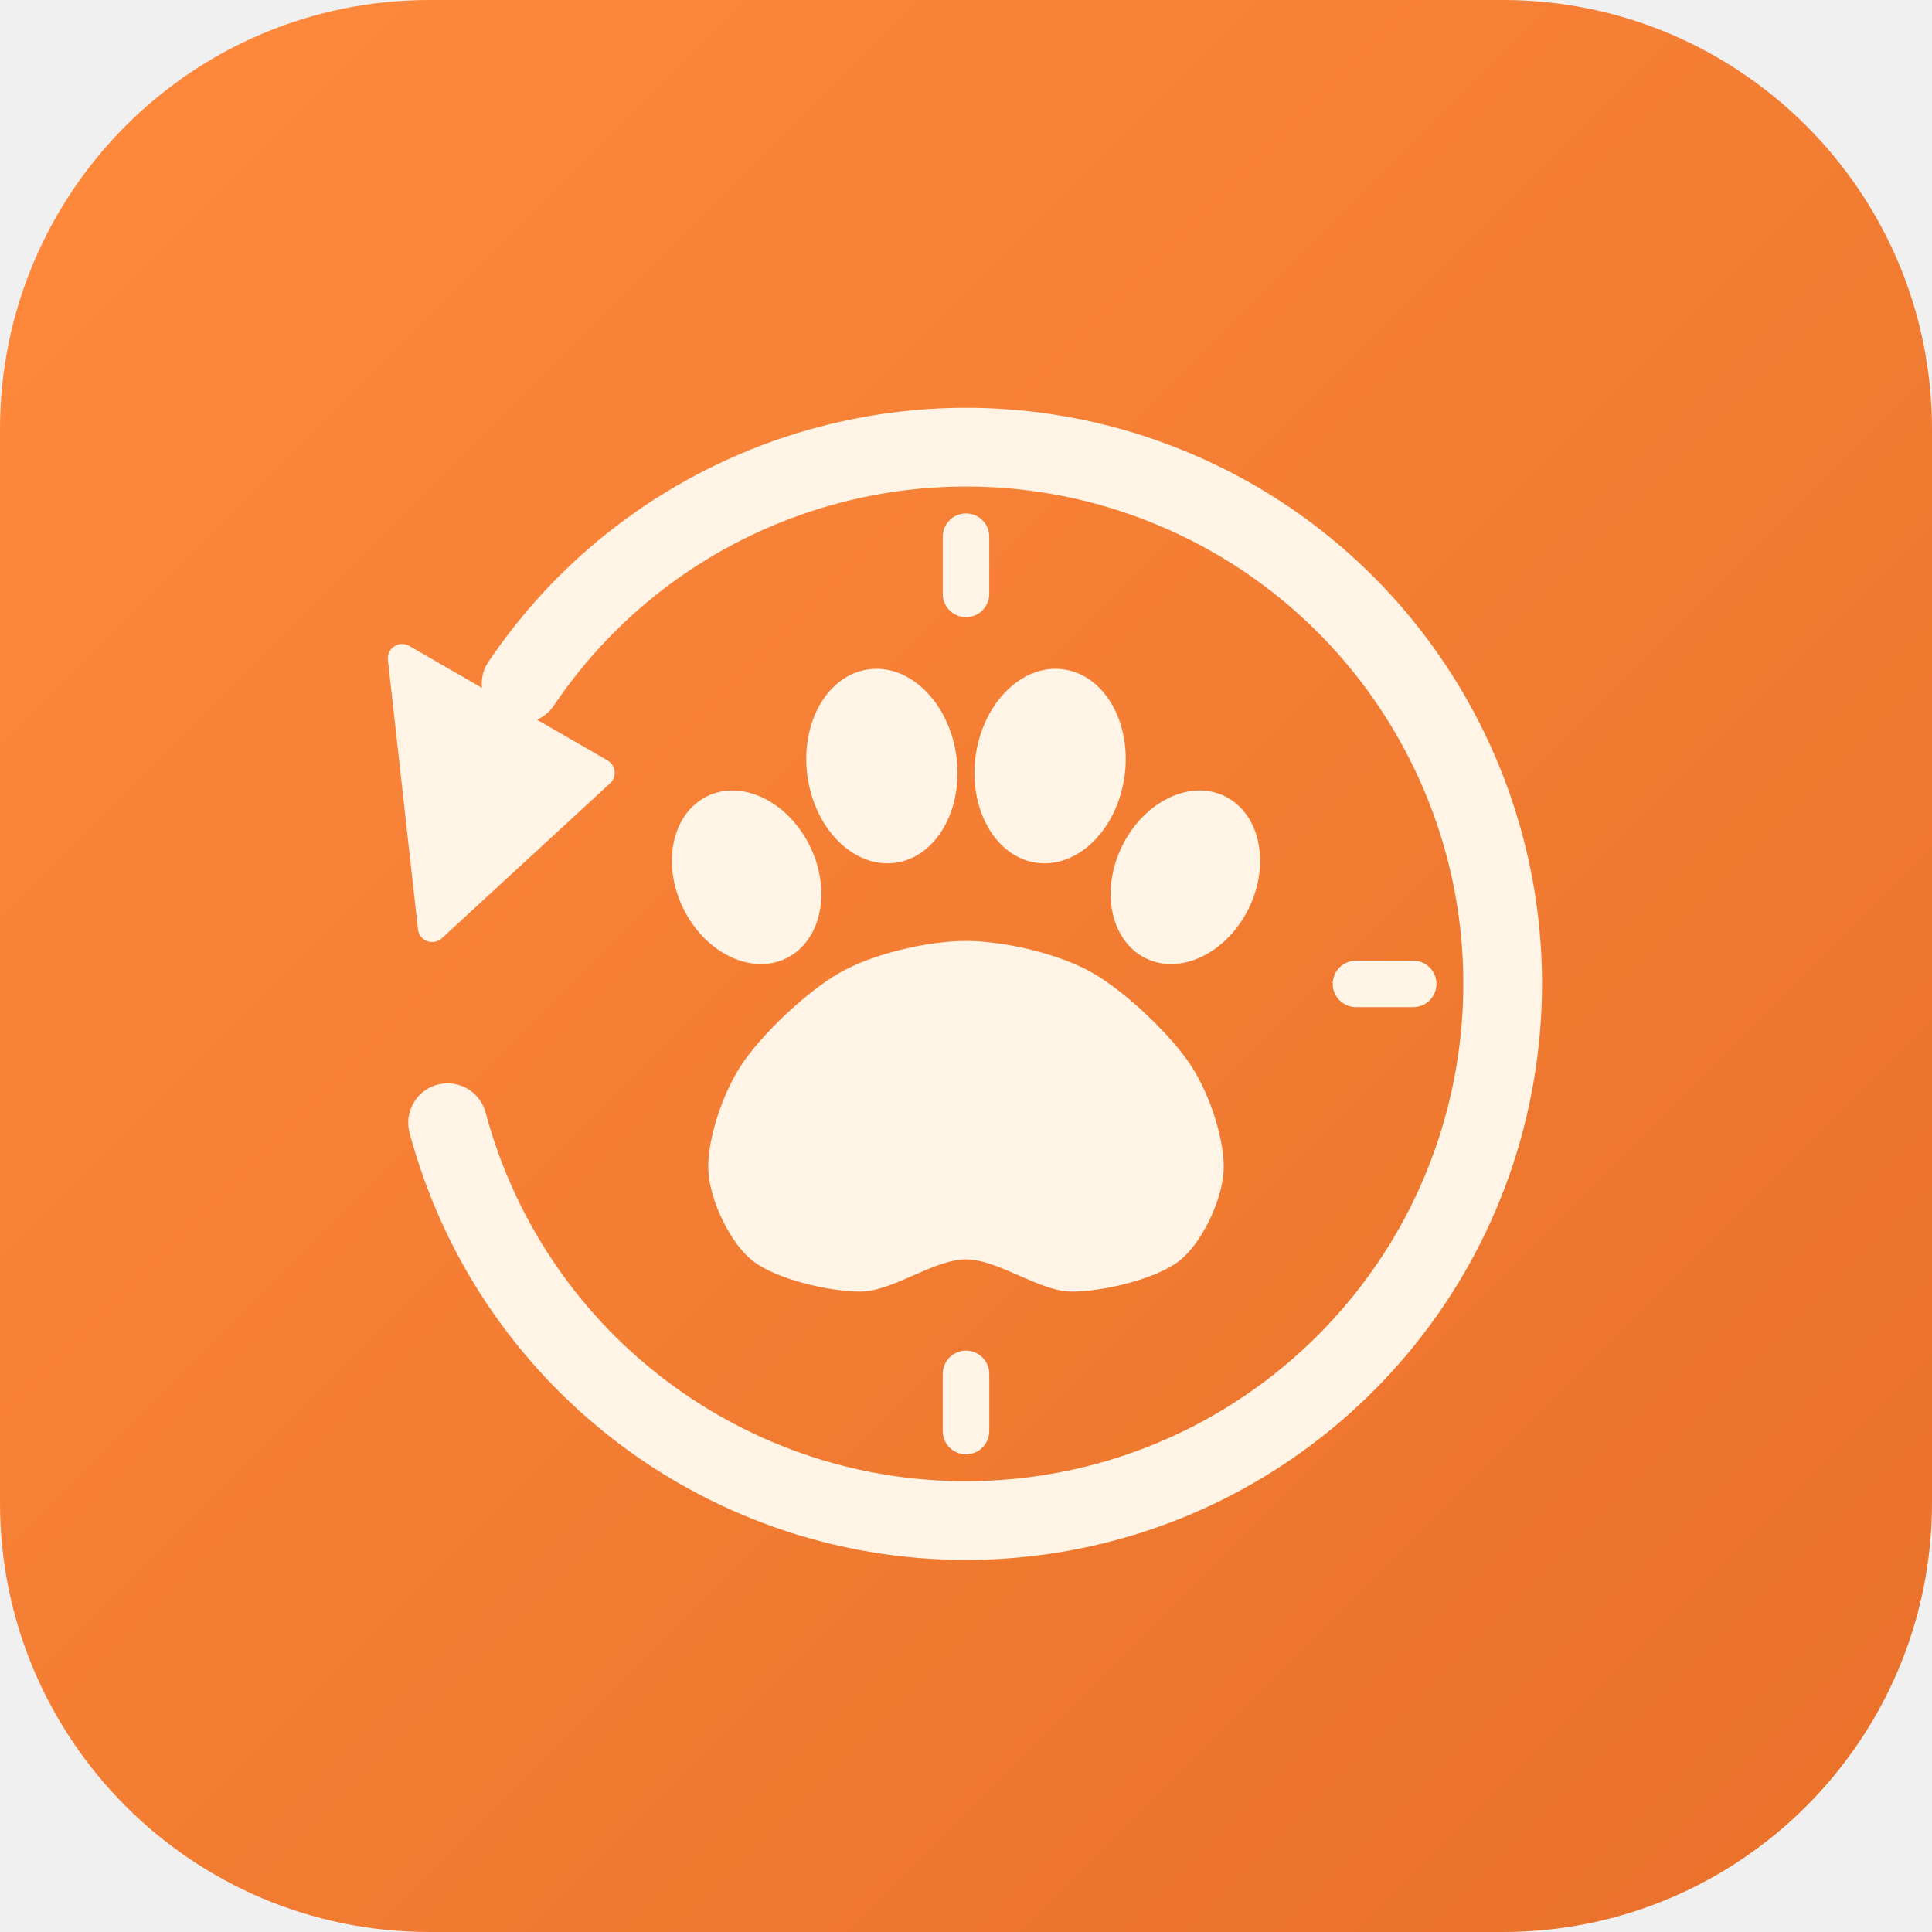
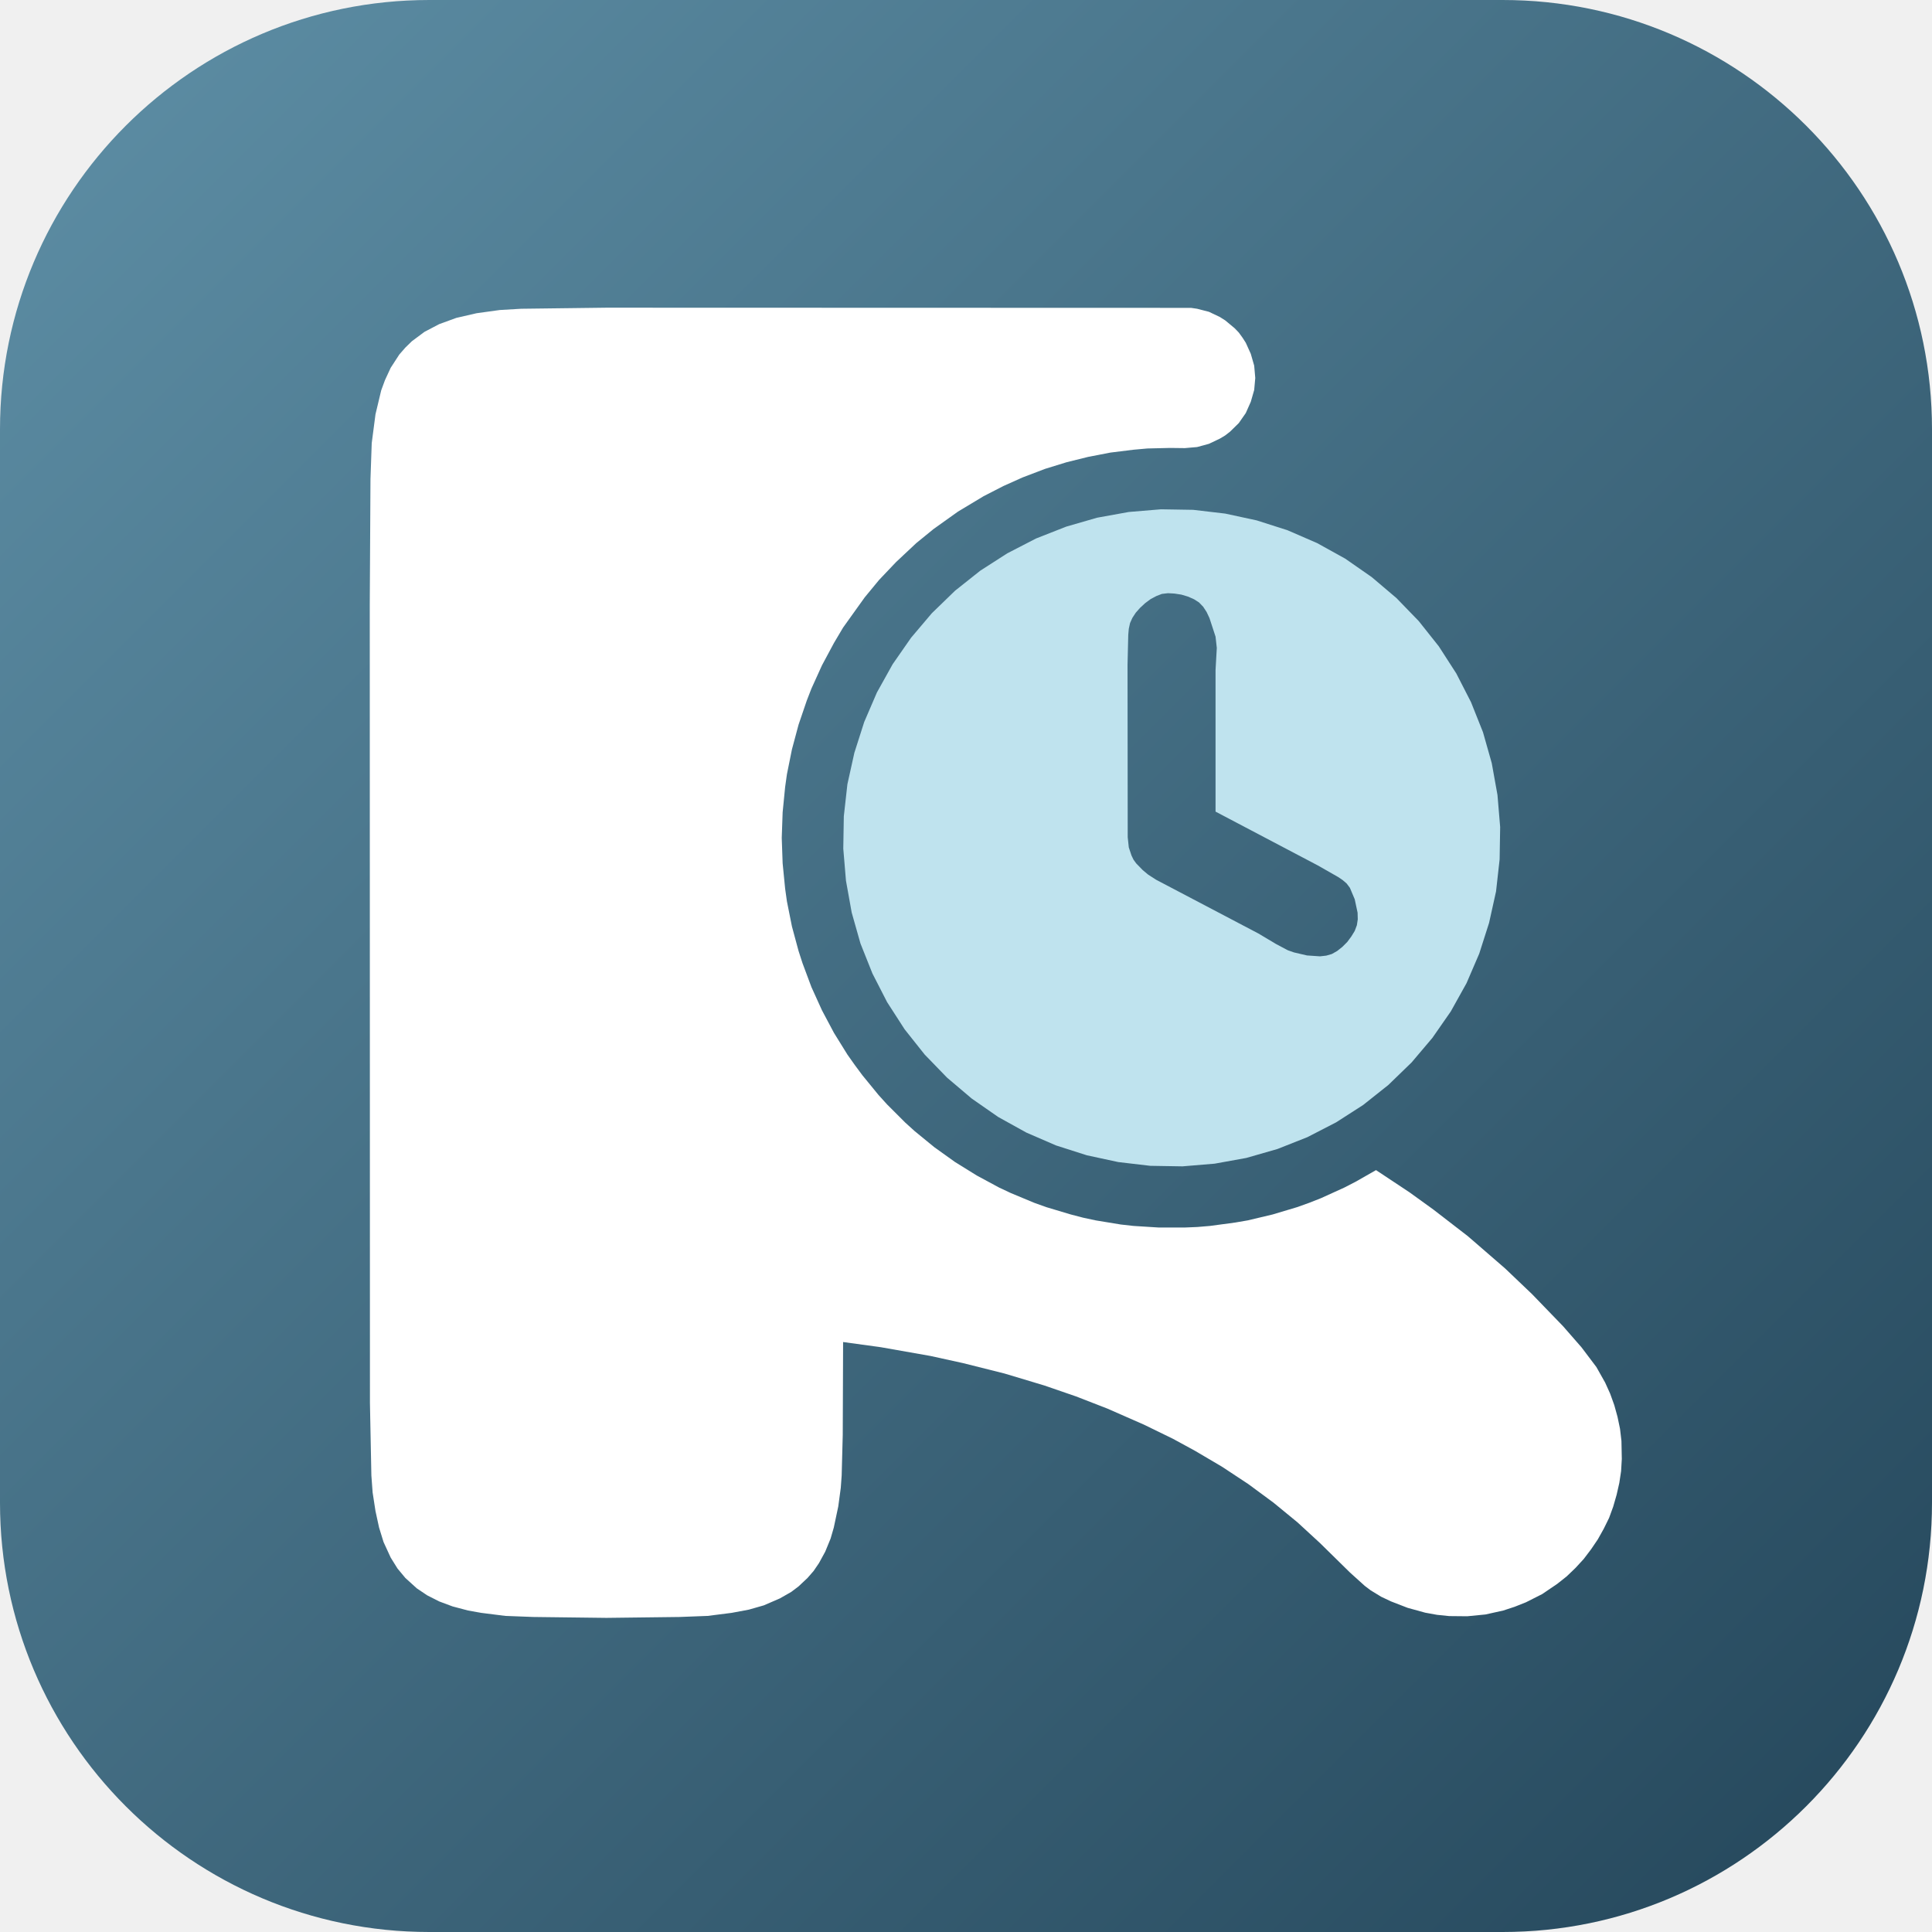
<svg xmlns="http://www.w3.org/2000/svg" viewBox="0 0 108 108">
  <defs>
-     <linearGradient id="g" x1="0" y1="0" x2="1" y2="1">
-       <stop offset="0" stop-color="#FF8A3D" />
-       <stop offset="1" stop-color="#E8702A" />
+     <linearGradient id="g" x1="0" y1="0" x2="108" y2="108" gradientUnits="userSpaceOnUse">
+       <stop offset="0" stop-color="#5E8FA6" />
+       <stop offset="1" stop-color="#24465A" />
    </linearGradient>
  </defs>
  <rect width="108" height="108" rx="24" fill="url(#g)" />
-   <path d="M25.02,62.76A30.00,30.00 0 1 0 29.13,38.22" fill="none" stroke="#FFF4E6" stroke-width="4.40" stroke-linecap="round" stroke-linejoin="miter" />
-   <path d="M22.48,36.80L24.16,51.86L33.56,43.20Z" fill="#FFF4E6" stroke="#FFF4E6" stroke-width="1.60" stroke-linecap="butt" stroke-linejoin="round" />
-   <path d="M54.00,33.20L54.00,30.00M75.80,55.00L79.00,55.00M54.00,76.80L54.00,80.00" fill="none" stroke="#FFF4E6" stroke-width="2.60" stroke-linecap="round" stroke-linejoin="miter" />
-   <path d="M54.00,52.60C56.10,52.60 59.20,53.30 61.10,54.40C63.00,55.50 65.50,57.90 66.60,59.60C67.70,61.30 68.50,63.90 68.40,65.50C68.30,67.10 67.20,69.50 65.90,70.50C64.60,71.50 61.70,72.20 59.90,72.20C58.10,72.20 55.80,70.40 54.00,70.40C52.20,70.40 49.90,72.20 48.10,72.20C46.30,72.20 43.40,71.50 42.10,70.50C40.80,69.50 39.70,67.10 39.60,65.50C39.50,63.90 40.30,61.30 41.40,59.60C42.50,57.90 45.00,55.50 46.90,54.40C48.80,53.30 51.90,52.60 54.00,52.60ZM45.28,47.31C46.50,49.81 45.91,52.61 43.95,53.57C41.99,54.53 39.41,53.27 38.19,50.77C36.97,48.27 37.57,45.47 39.53,44.51C41.49,43.55 44.06,44.81 45.28,47.31ZM53.46,42.24C53.87,45.23 52.35,47.91 50.06,48.23C47.76,48.55 45.56,46.39 45.14,43.41C44.72,40.42 46.24,37.74 48.54,37.42C50.83,37.09 53.04,39.25 53.46,42.24ZM62.86,43.41C62.44,46.39 60.24,48.55 57.94,48.23C55.65,47.91 54.13,45.23 54.54,42.24C54.96,39.25 57.17,37.09 59.46,37.42C61.76,37.74 63.28,40.42 62.86,43.41ZM69.81,50.77C68.59,53.27 66.01,54.53 64.05,53.57C62.09,52.61 61.50,49.81 62.72,47.31C63.94,44.81 66.51,43.55 68.47,44.51C70.43,45.47 71.03,48.27 69.81,50.77Z" fill="#FFF4E6" />
+   <path fill="#FFFFFF" fill-rule="evenodd" d="M47.13,35.08L46.62,35.94L45.95,37.19L45.36,38.49L45.1,39.16L44.64,40.51L44.27,41.89L43.99,43.28L43.89,43.99L43.75,45.41L43.7,46.84L43.75,48.26L43.89,49.68L43.99,50.39L44.27,51.79L44.64,53.16L44.86,53.84L45.36,55.18L45.95,56.48L46.62,57.74L47.37,58.95L47.78,59.53L48.21,60.11L49.11,61.21L49.59,61.74L50.6,62.75L51.13,63.23L52.23,64.13L53.39,64.96L54.6,65.71L55.86,66.39L56.5,66.69L57.82,67.24L58.49,67.48L59.86,67.89L60.55,68.07L61.25,68.22L62.65,68.45L63.36,68.53L64.79,68.62L66.21,68.62L66.93,68.59L67.64,68.53L69.05,68.34L69.75,68.22L71.14,67.89L72.51,67.48L73.18,67.24L73.84,66.98L75.14,66.39L75.78,66.06L76.92,65.41L78.79,66.65L80.12,67.61L82.05,69.1L84.14,70.91L85.64,72.34L87.38,74.14L88.41,75.32L89.24,76.42L89.73,77.29L90.01,77.91L90.24,78.55L90.42,79.2L90.56,79.87L90.64,80.55L90.66,81.56L90.62,82.24L90.52,82.9L90.37,83.56L90.18,84.22L89.95,84.85L89.65,85.46L89.32,86.05L88.94,86.61L88.53,87.15L88.07,87.65L87.58,88.12L87.05,88.54L86.21,89.11L85.3,89.57L84.67,89.82L84.03,90.03L83.04,90.25L82.02,90.35L81.01,90.34L80.33,90.27L79.67,90.15L78.69,89.88L77.76,89.52L77.21,89.26L76.62,88.9L76.29,88.65L75.47,87.91L73.78,86.25L72.53,85.1L71.19,84L69.78,82.96L68.31,81.99L66.8,81.1L65.57,80.43L63.95,79.64L61.9,78.74L60.15,78.06L58.38,77.45L56.15,76.78L53.84,76.2L52.02,75.8L49.24,75.31L47.13,75.02L47.11,80.21L47.05,82.48L47,83.17L46.86,84.21L46.61,85.39L46.43,86.01L46.13,86.74L45.78,87.38L45.48,87.82L45.14,88.21L44.64,88.68L44.23,88.99L43.6,89.35L42.7,89.74L41.86,89.98L40.9,90.16L39.56,90.33L37.99,90.39L33.9,90.44L29.81,90.39L28.25,90.33L26.9,90.16L26.17,90.03L25.3,89.8L24.55,89.52L23.88,89.18L23.3,88.79L22.66,88.21L22.22,87.68L21.84,87.07L21.44,86.2L21.19,85.39L20.99,84.47L20.83,83.43L20.76,82.48L20.68,78.44L20.67,33.81L20.71,26.77L20.78,24.77L20.99,23.16L21.31,21.82L21.52,21.25L21.84,20.56L22.32,19.82L22.66,19.43L23.03,19.07L23.73,18.55L24.55,18.12L25.51,17.77L26.64,17.51L27.94,17.33L29.13,17.26L33.9,17.2L66.58,17.21L66.92,17.26L67.58,17.43L68.19,17.72L68.49,17.91L69.02,18.35L69.25,18.59L69.46,18.88L69.64,19.16L69.92,19.78L70.11,20.44L70.17,21.13L70.11,21.8L69.92,22.46L69.64,23.09L69.25,23.65L68.76,24.13L68.49,24.34L68.19,24.52L67.58,24.81L66.92,24.99L66.23,25.05L65.4,25.04L64.14,25.07L63.36,25.14L62.07,25.3L60.83,25.54L59.62,25.84L58.42,26.21L57.16,26.69L56.09,27.17L54.98,27.74L53.55,28.6L52.19,29.57L51.22,30.36L50.09,31.42L49.14,32.42L48.34,33.39Z" />
+   <path fill="#BFE3EE" fill-rule="evenodd" d="M83.86,46.23L83.83,48.04L83.63,49.83L83.24,51.59L82.69,53.31L81.98,54.96L81.1,56.54L80.07,58.02L78.91,59.39L77.61,60.65L76.2,61.77L74.69,62.74L73.08,63.57L71.41,64.23L69.67,64.73L67.9,65.05L66.1,65.2L64.3,65.17L62.51,64.96L60.75,64.58L59.03,64.03L57.37,63.31L55.8,62.44L54.32,61.41L52.94,60.24L51.69,58.95L50.57,57.54L49.59,56.02L48.77,54.42L48.1,52.74L47.61,51.01L47.29,49.23L47.14,47.44L47.17,45.63L47.37,43.84L47.76,42.08L48.31,40.36L49.02,38.71L49.9,37.13L50.93,35.65L52.09,34.28L53.39,33.02L54.8,31.9L56.31,30.93L57.92,30.1L59.6,29.44L61.33,28.94L63.1,28.62L64.9,28.47L66.7,28.5L68.49,28.71L70.25,29.09L71.97,29.64L73.63,30.36L75.2,31.23L76.68,32.26L78.06,33.43L79.31,34.72L80.43,36.13L81.41,37.65L82.23,39.25L82.9,40.93L83.39,42.66L83.71,44.44ZM67.95,45.37L67.95,37.45L68.02,36.22L67.95,35.59L67.61,34.55L67.45,34.21L67.26,33.92L67.03,33.68L66.75,33.5L66.41,33.35L66.04,33.24L65.65,33.18L65.29,33.16L64.95,33.2L64.64,33.32L64.32,33.49L64.01,33.72L63.73,33.98L63.49,34.25L63.3,34.54L63.17,34.83L63.1,35.15L63.07,35.49L63.03,37.16L63.04,46.8L63.1,47.37L63.25,47.82L63.36,48.05L63.51,48.26L63.88,48.64L64.18,48.89L64.63,49.18L70.34,52.18L71.33,52.77L71.99,53.12L72.33,53.24L73.06,53.41L73.79,53.46L74.14,53.42L74.45,53.33L74.75,53.16L75.04,52.93L75.31,52.66L75.54,52.35L75.73,52.04L75.85,51.72L75.9,51.39L75.89,51.02L75.73,50.27L75.46,49.63L75.28,49.39L75.06,49.2L74.81,49.03L73.67,48.38Z" />
</svg>
